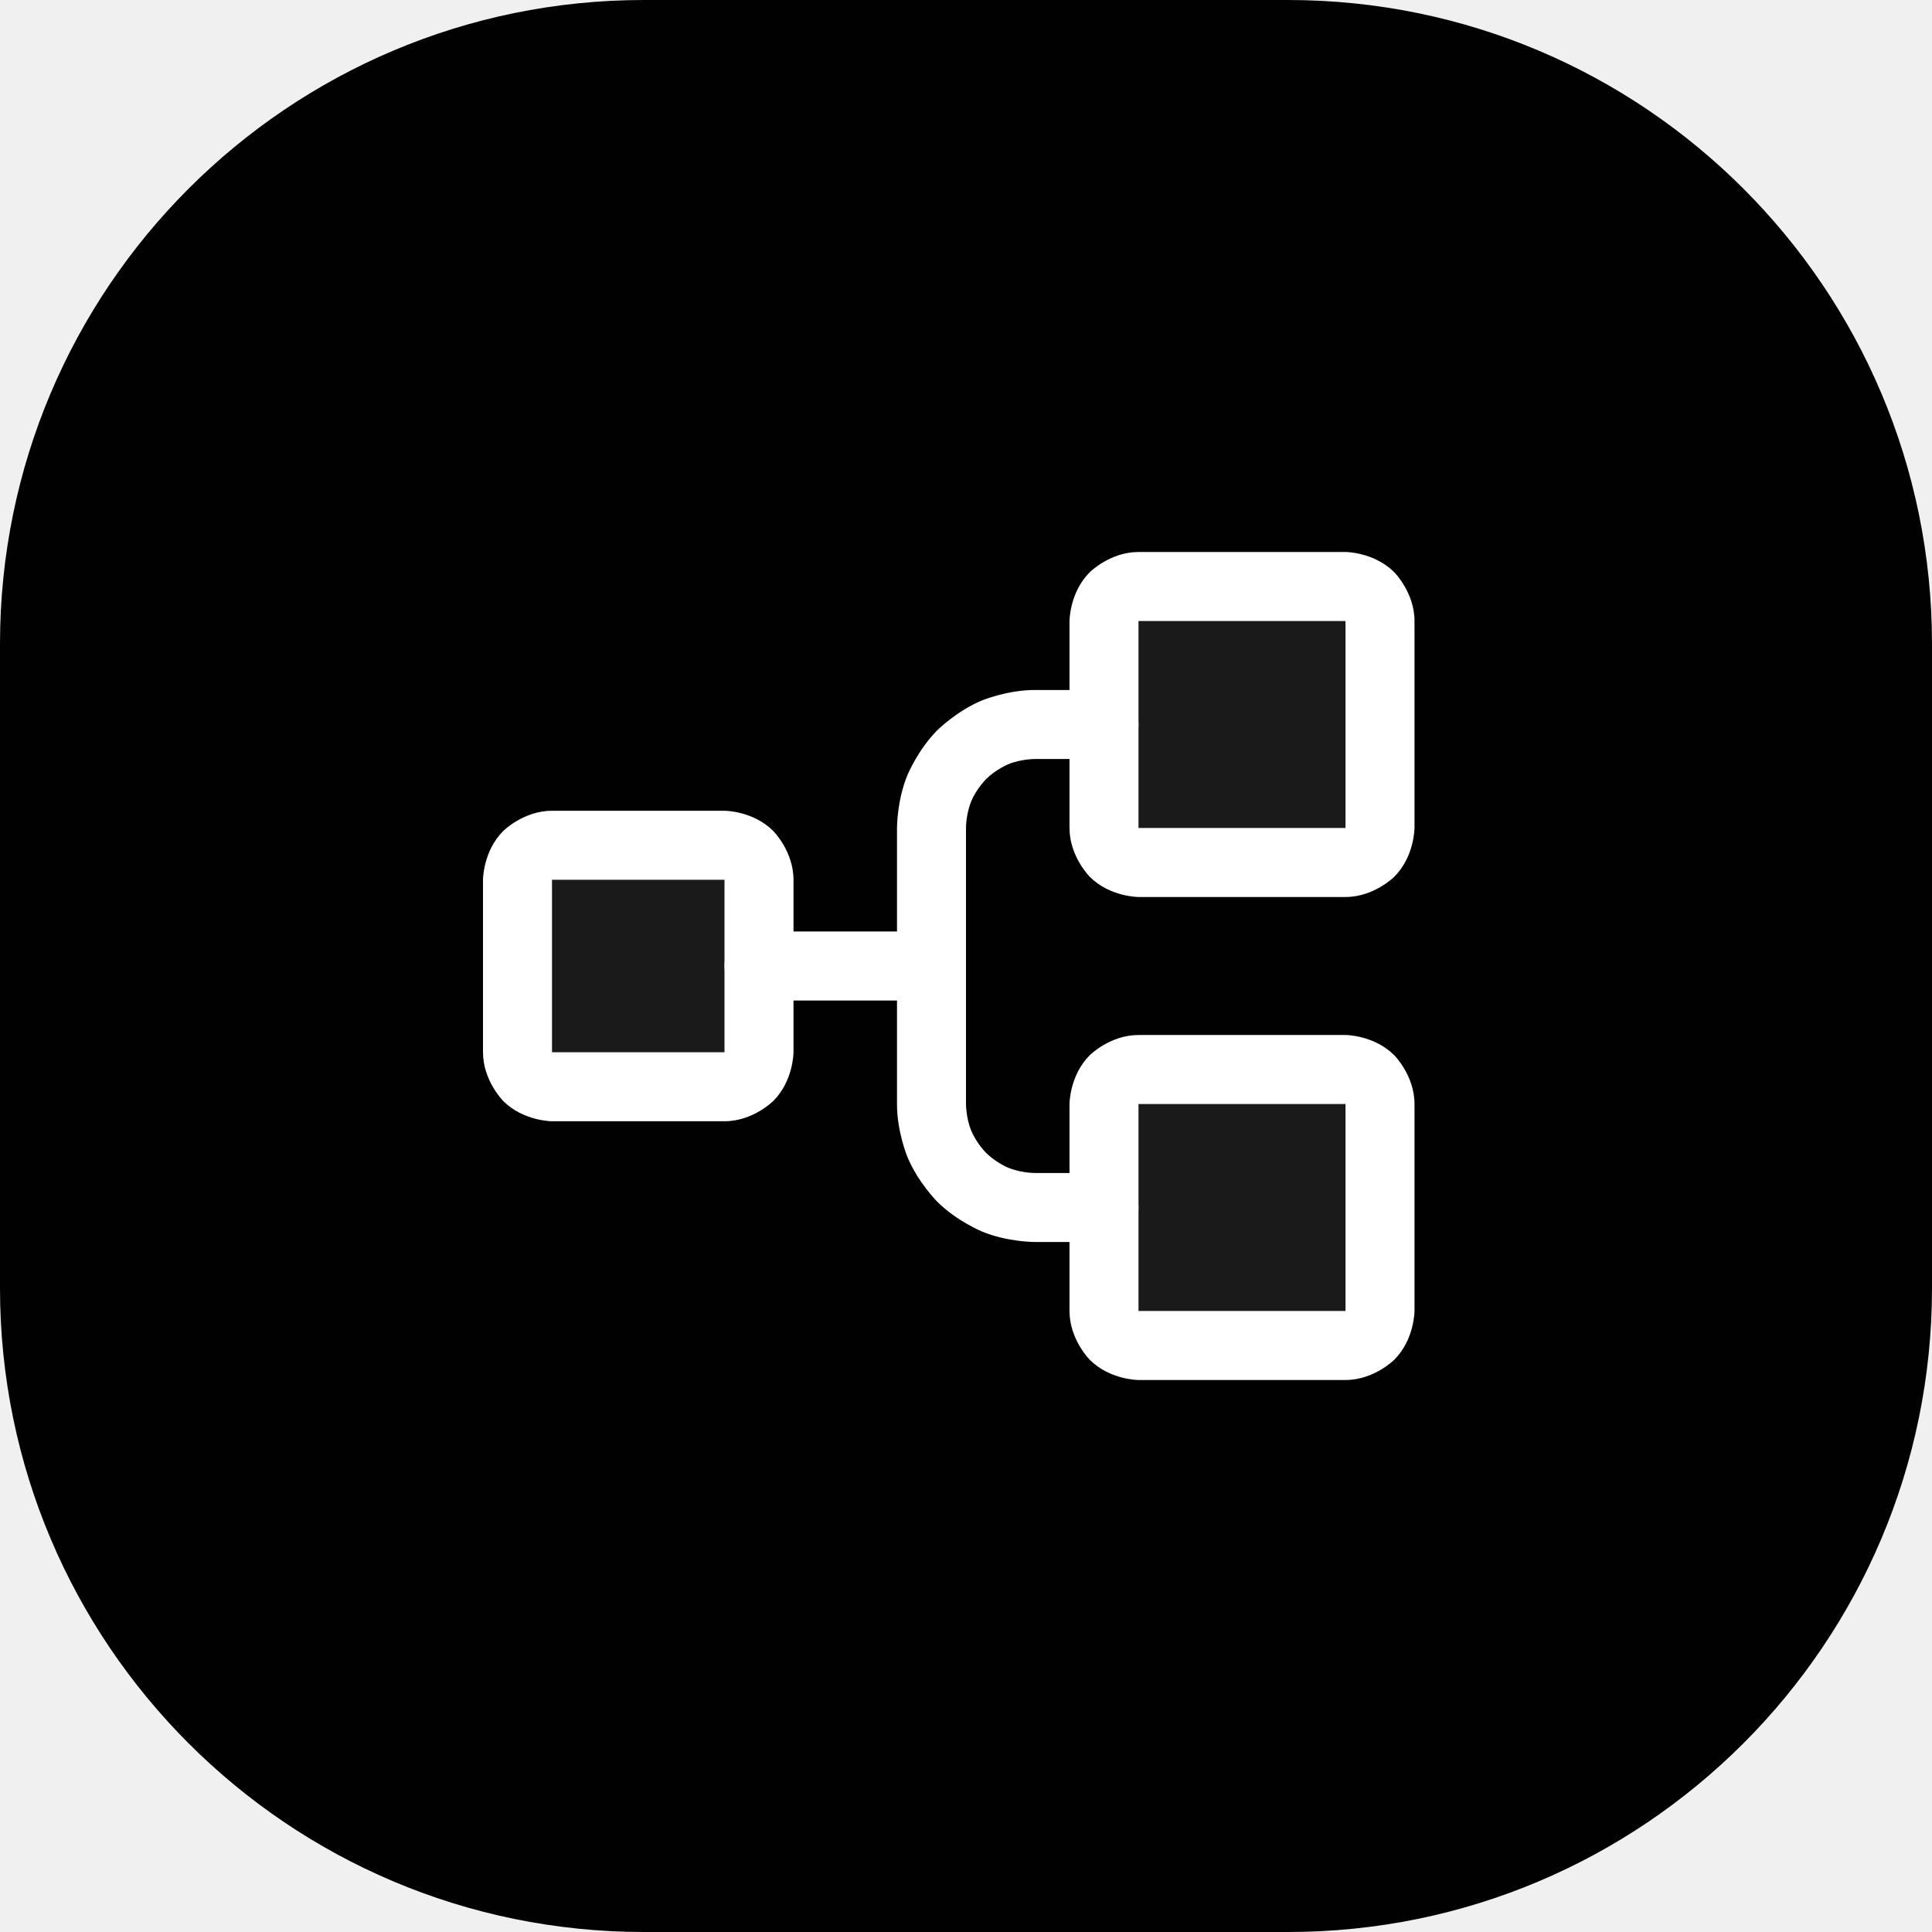
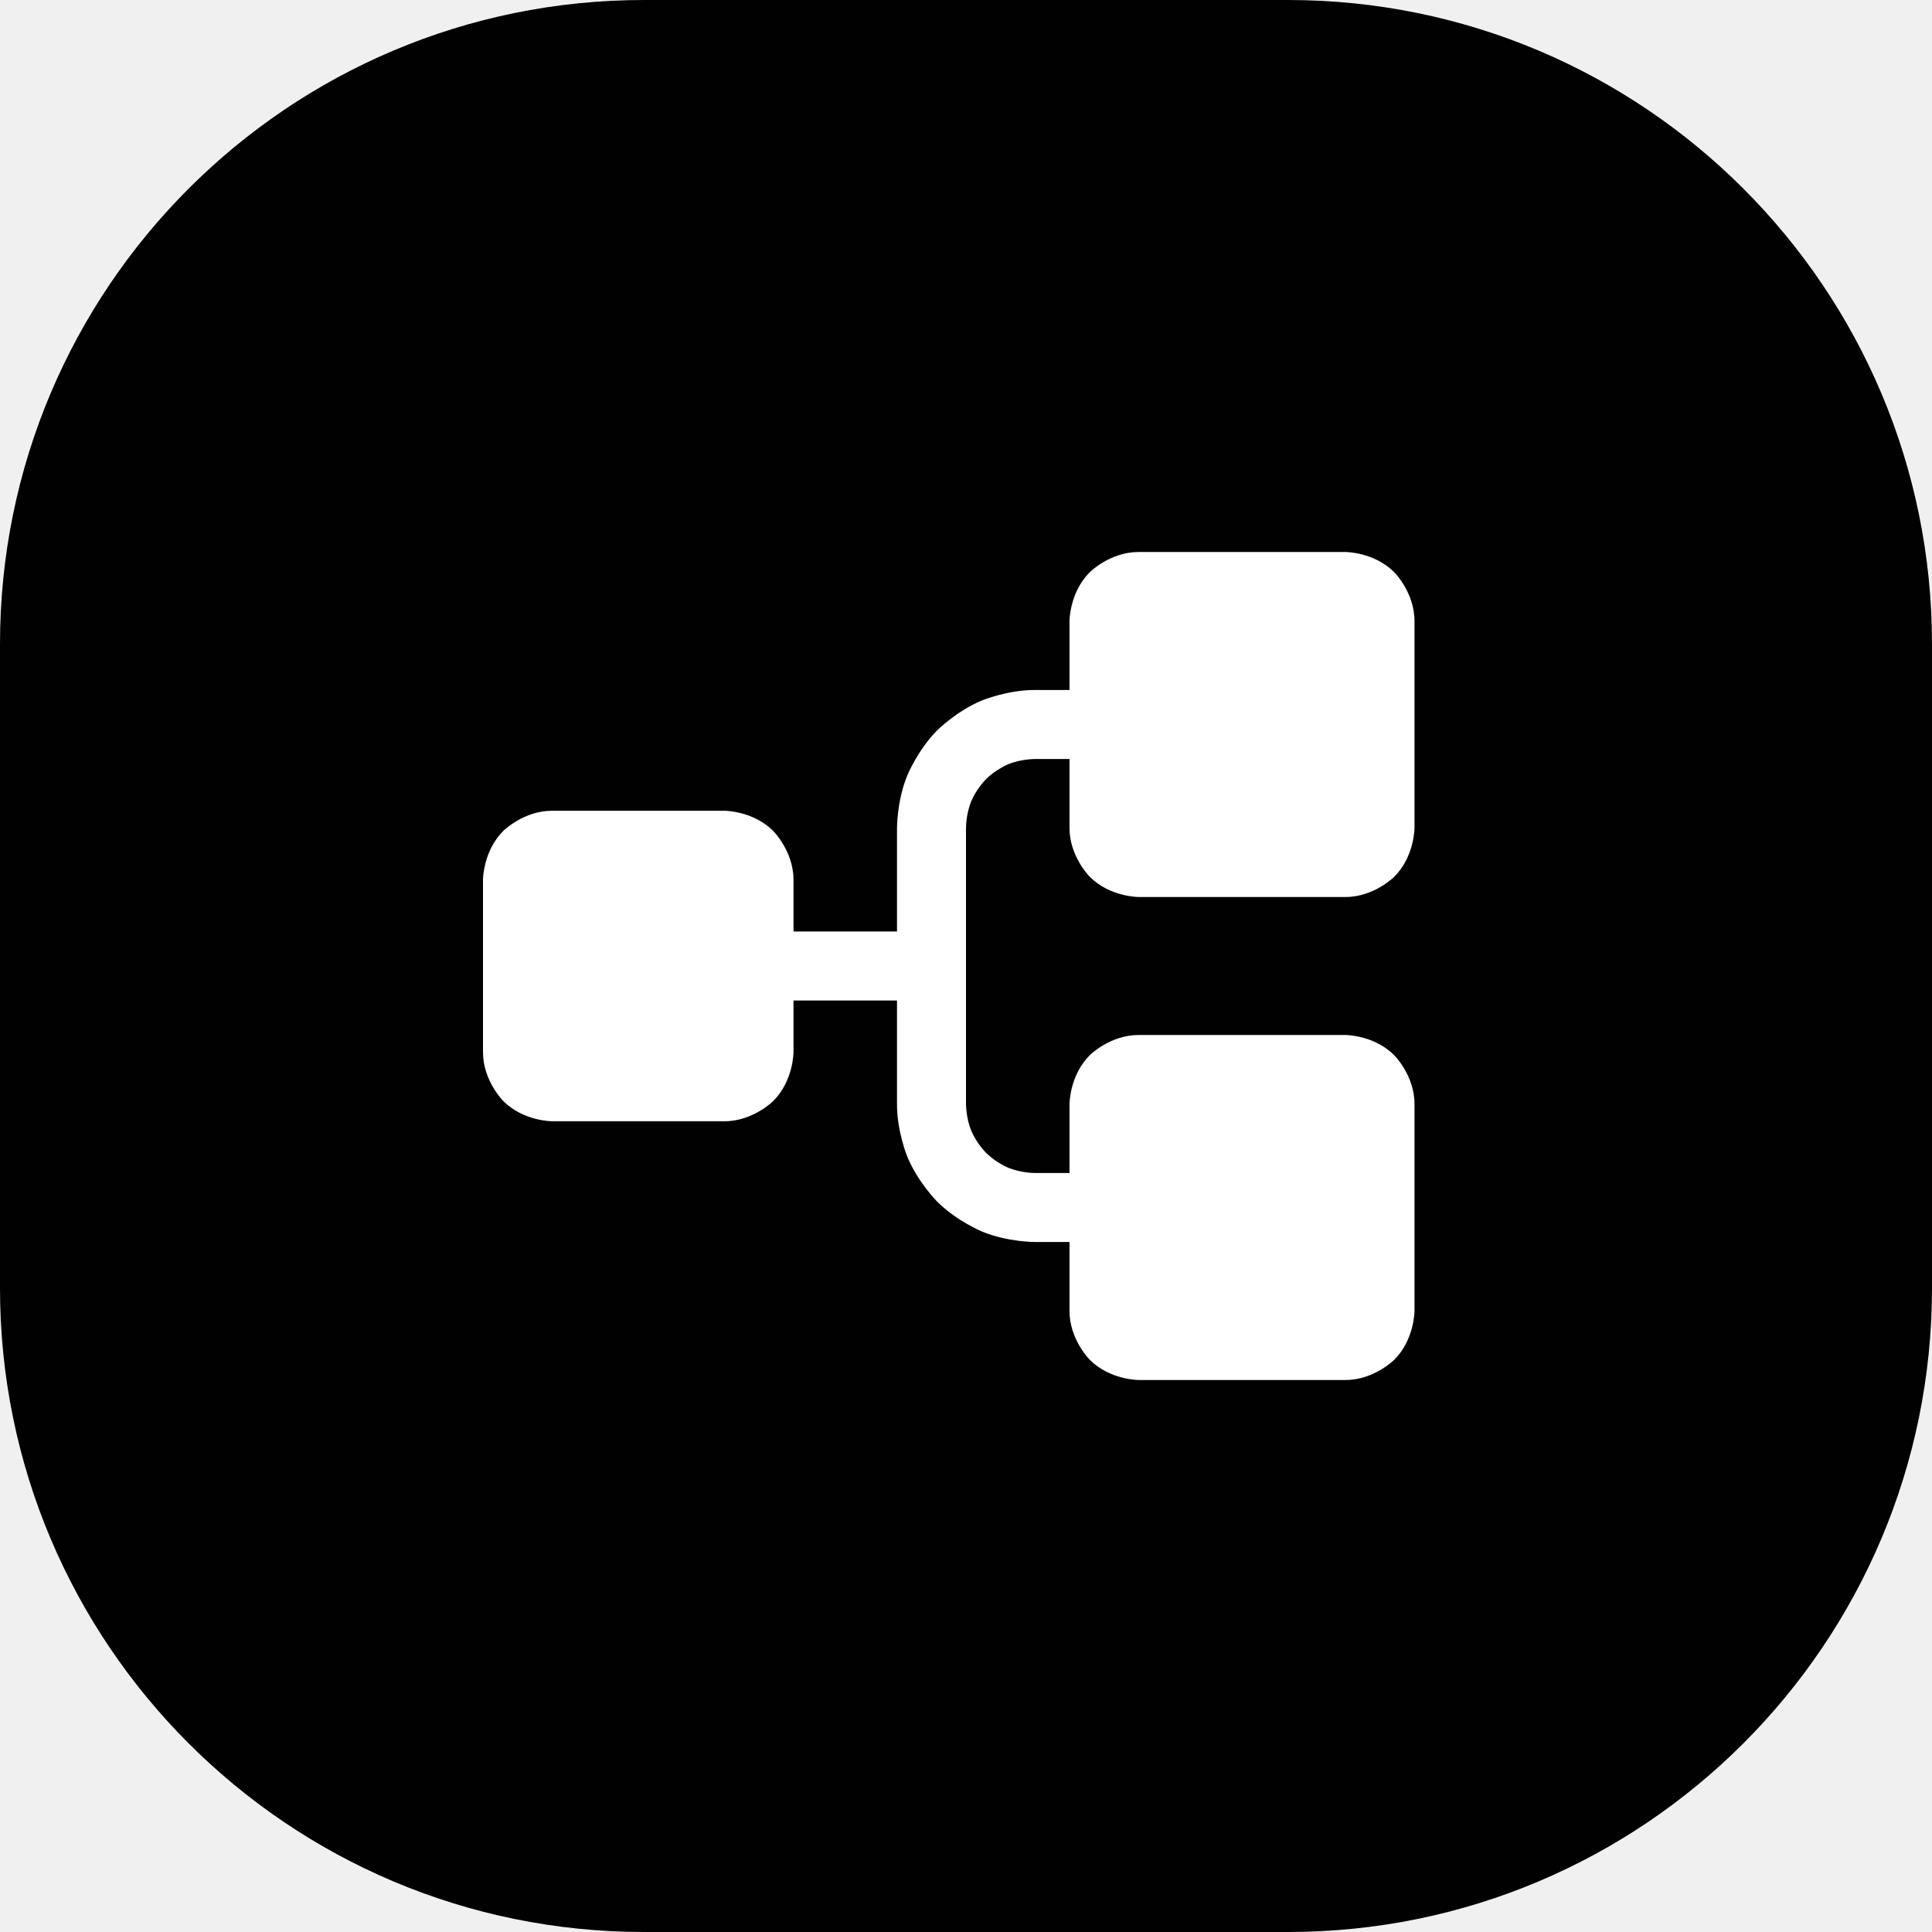
<svg xmlns="http://www.w3.org/2000/svg" width="42" height="42" fill="none" viewBox="0 0 42 42">
  <rect width="42" height="42" fill="#010101" rx="14" />
-   <path fill="#fff" fill-opacity=".1" d="M12 18.375h3.75a.75.75 0 0 1 .75.75v3.75a.75.75 0 0 1-.75.75H12a.75.75 0 0 1-.75-.75v-3.75a.75.75 0 0 1 .75-.75Zm12.75-5.625h4.5a.75.75 0 0 1 .75.75V18a.75.75 0 0 1-.75.75h-4.5A.75.75 0 0 1 24 18v-4.5a.75.75 0 0 1 .75-.75Zm0 10.5h4.5A.75.75 0 0 1 30 24v4.5a.75.75 0 0 1-.75.75h-4.5a.75.75 0 0 1-.75-.75V24a.75.75 0 0 1 .75-.75Z" />
-   <path fill="#fff" fill-rule="evenodd" d="M10.5 19.125s0-.621.44-1.06c0 0 .439-.44 1.06-.44h3.75s.621 0 1.06.44c0 0 .44.439.44 1.06v3.75s0 .621-.44 1.06c0 0-.439.44-1.06.44H12s-.621 0-1.06-.44c0 0-.44-.439-.44-1.06v-3.75Zm1.5 0v3.75h3.75v-3.75H12ZM23.25 13.5s0-.621.44-1.06c0 0 .439-.44 1.06-.44h4.5s.621 0 1.06.44c0 0 .44.439.44 1.06V18s0 .621-.44 1.06c0 0-.439.44-1.06.44h-4.5s-.621 0-1.06-.44c0 0-.44-.439-.44-1.06v-4.5Zm1.5 0V18h4.5v-4.5h-4.5ZM23.25 24s0-.621.44-1.06c0 0 .439-.44 1.06-.44h4.5s.621 0 1.06.44c0 0 .44.439.44 1.06v4.5s0 .621-.44 1.06c0 0-.439.44-1.06.44h-4.5s-.621 0-1.06-.44c0 0-.44-.439-.44-1.06V24Zm1.5 0v4.5h4.5V24h-4.5Z" clip-rule="evenodd" />
+   <path fill="#fff" fillOpacity=".1" d="M12 18.375h3.75a.75.75 0 0 1 .75.75v3.75a.75.75 0 0 1-.75.75H12a.75.75 0 0 1-.75-.75v-3.75a.75.75 0 0 1 .75-.75Zm12.75-5.625h4.5a.75.75 0 0 1 .75.75V18a.75.75 0 0 1-.75.75h-4.5A.75.75 0 0 1 24 18v-4.5a.75.75 0 0 1 .75-.75Zm0 10.5h4.5A.75.75 0 0 1 30 24v4.5a.75.75 0 0 1-.75.75h-4.5a.75.75 0 0 1-.75-.75V24a.75.75 0 0 1 .75-.75Z" />
+   <path fill="#fff" fillRule="evenodd" d="M10.5 19.125s0-.621.44-1.06c0 0 .439-.44 1.06-.44h3.75s.621 0 1.06.44c0 0 .44.439.44 1.06v3.75s0 .621-.44 1.06c0 0-.439.44-1.06.44H12s-.621 0-1.06-.44c0 0-.44-.439-.44-1.06v-3.75Zm1.5 0v3.75h3.75v-3.75H12ZM23.25 13.5s0-.621.44-1.06c0 0 .439-.44 1.06-.44h4.5s.621 0 1.06.44c0 0 .44.439.44 1.06V18s0 .621-.44 1.06c0 0-.439.44-1.06.44h-4.5s-.621 0-1.06-.44c0 0-.44-.439-.44-1.06v-4.5Zm1.5 0V18h4.5v-4.5h-4.5ZM23.25 24s0-.621.44-1.06c0 0 .439-.44 1.06-.44h4.5s.621 0 1.06.44c0 0 .44.439.44 1.06v4.5s0 .621-.44 1.06c0 0-.439.44-1.06.44h-4.5s-.621 0-1.06-.44c0 0-.44-.439-.44-1.06V24Zm1.5 0v4.5h4.5V24h-4.5Z" clipRule="evenodd" />
  <path fill="#fff" d="M16.5 21.75h3.75a.75.75 0 0 0 0-1.5H16.5a.75.75 0 0 0 0 1.5Z" />
  <path fill="#fff" d="M21.923 16.612c.276-.113.577-.112.577-.112H24a.75.75 0 0 0 0-1.5h-1.5c-.595-.002-1.148.225-1.148.225-.553.228-.976.65-.976.65-.423.424-.65.977-.65.977-.229.553-.226 1.151-.226 1.151V24c-.003.595.225 1.148.225 1.148.228.553.65.976.65.976.424.423.977.65.977.65.553.229 1.151.226 1.151.226H24a.75.75 0 0 0 0-1.5h-1.503a1.702 1.702 0 0 1-.574-.112 1.683 1.683 0 0 1-.486-.325 1.685 1.685 0 0 1-.325-.486C21 24.301 21 24 21 24v-6.003a1.702 1.702 0 0 1 .112-.574c.114-.276.325-.486.325-.486.21-.211.486-.325.486-.325Z" />
</svg>
